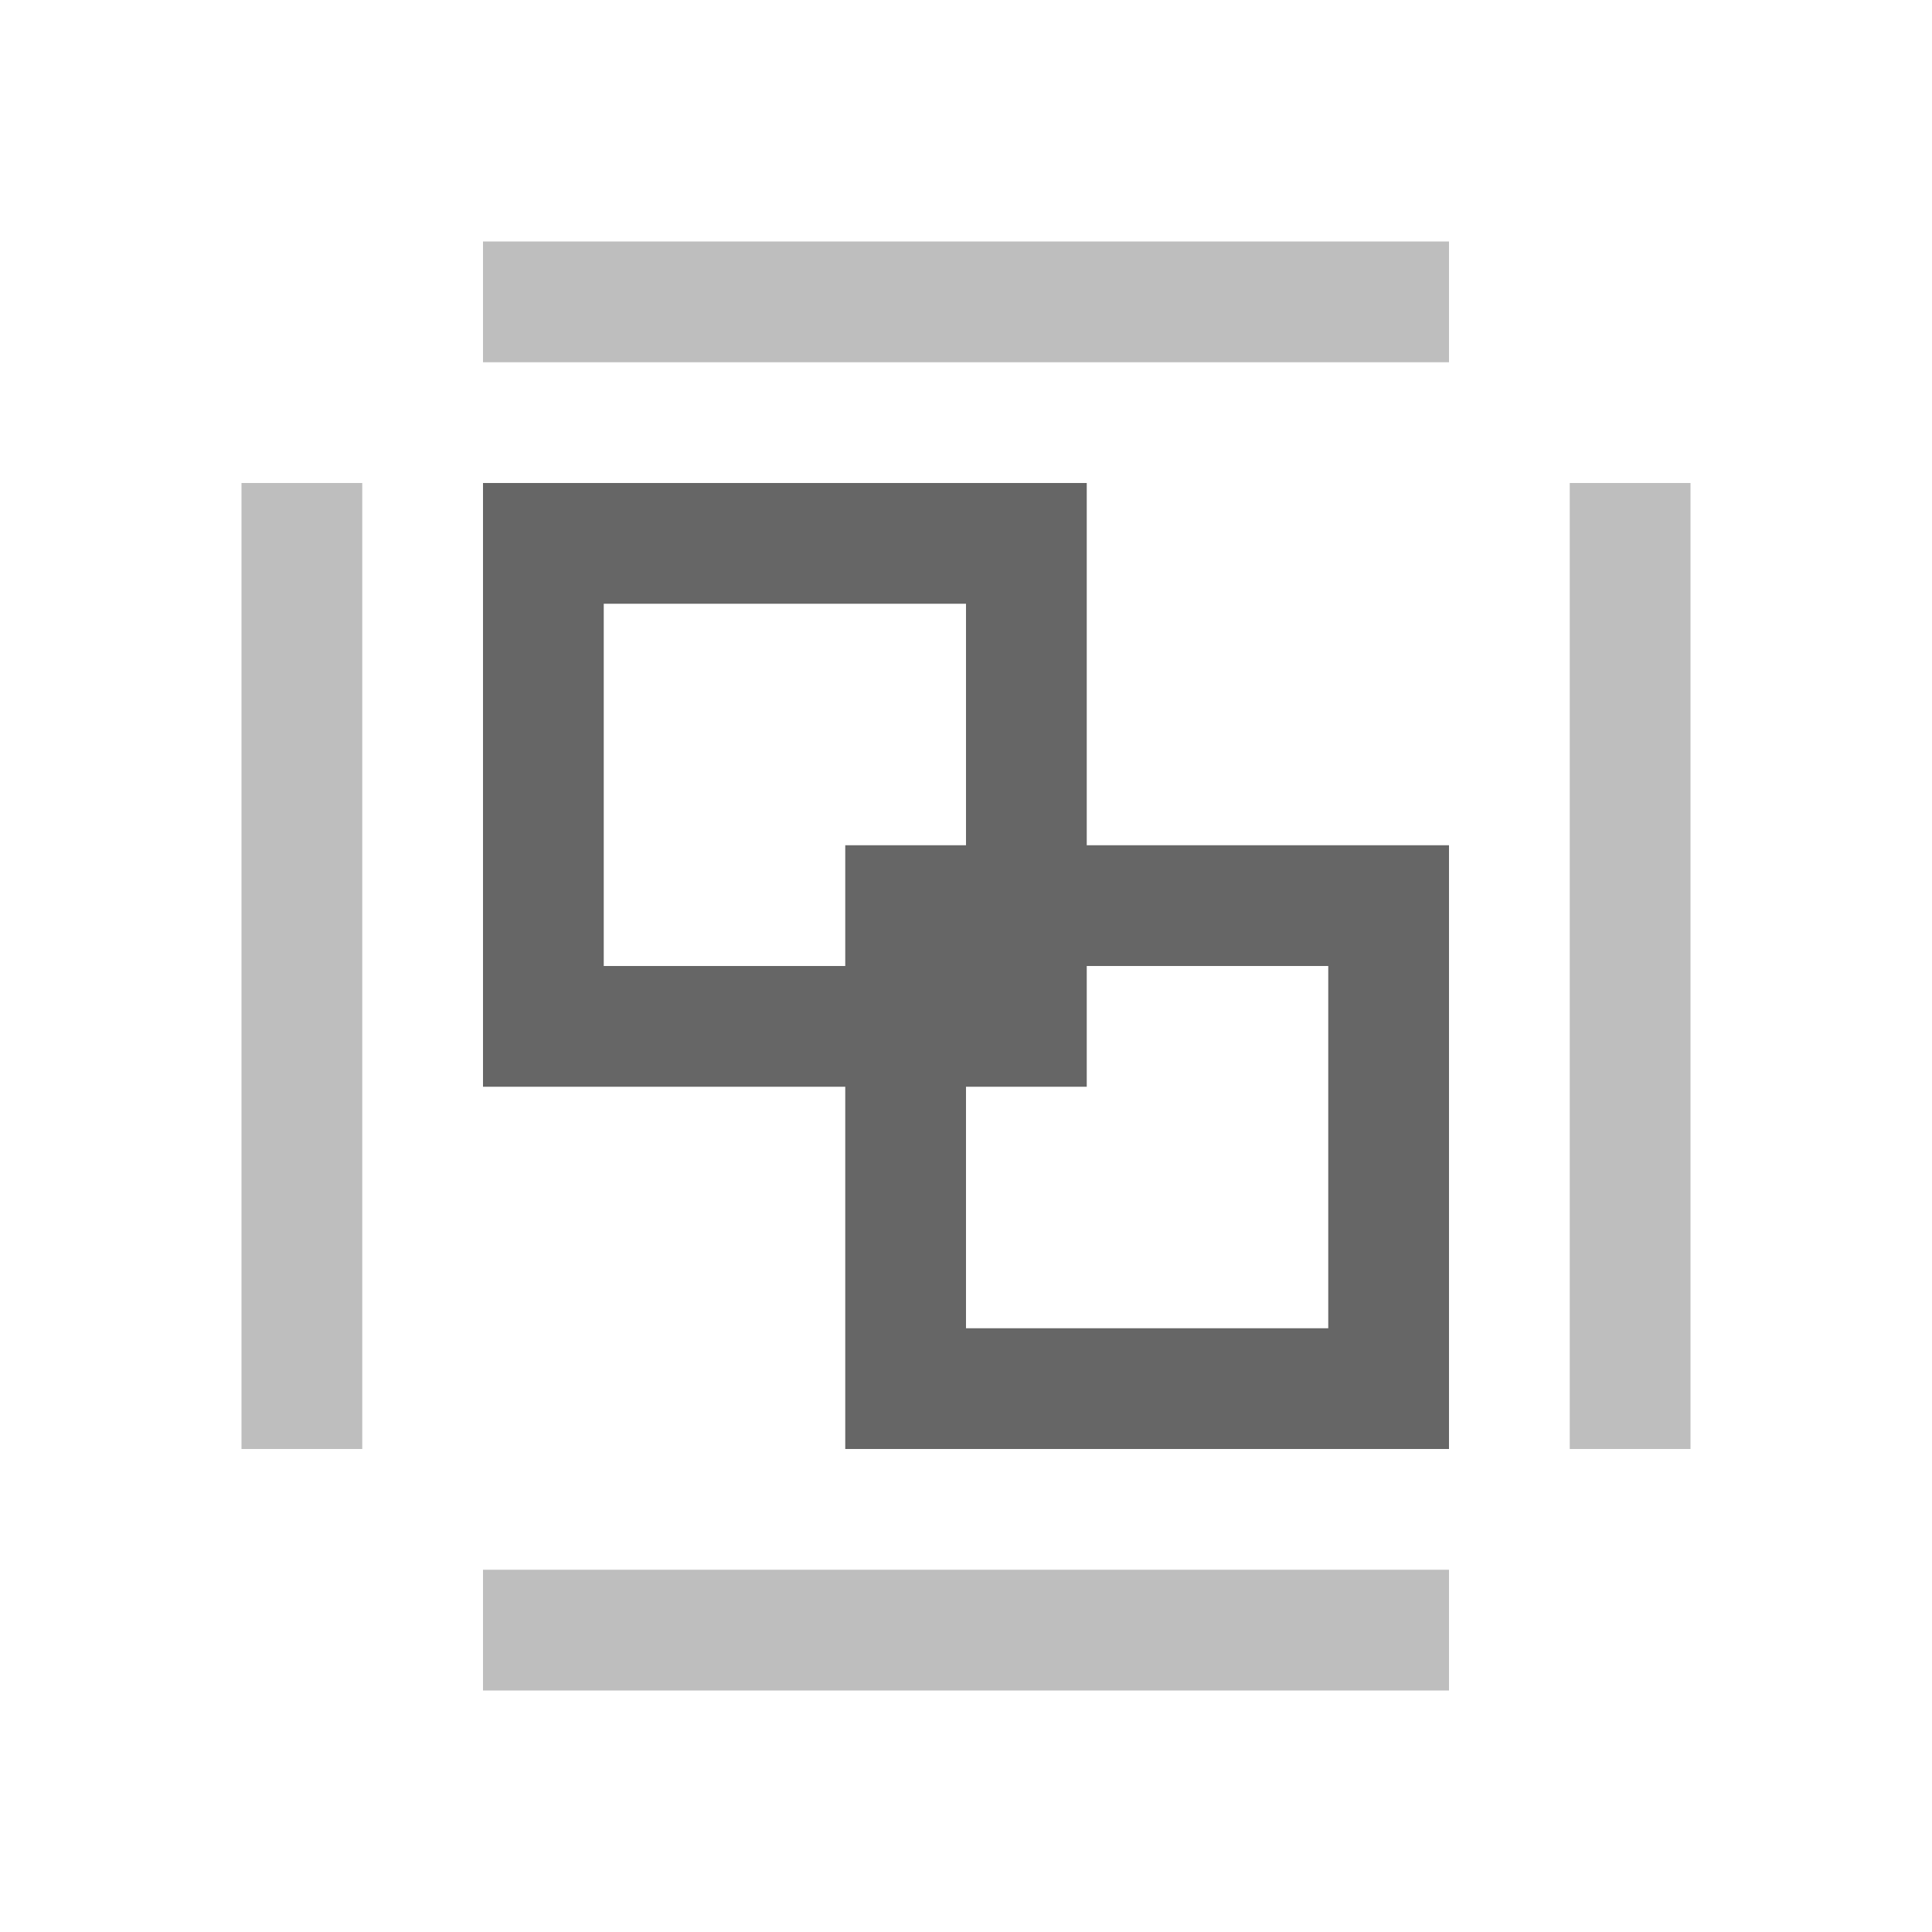
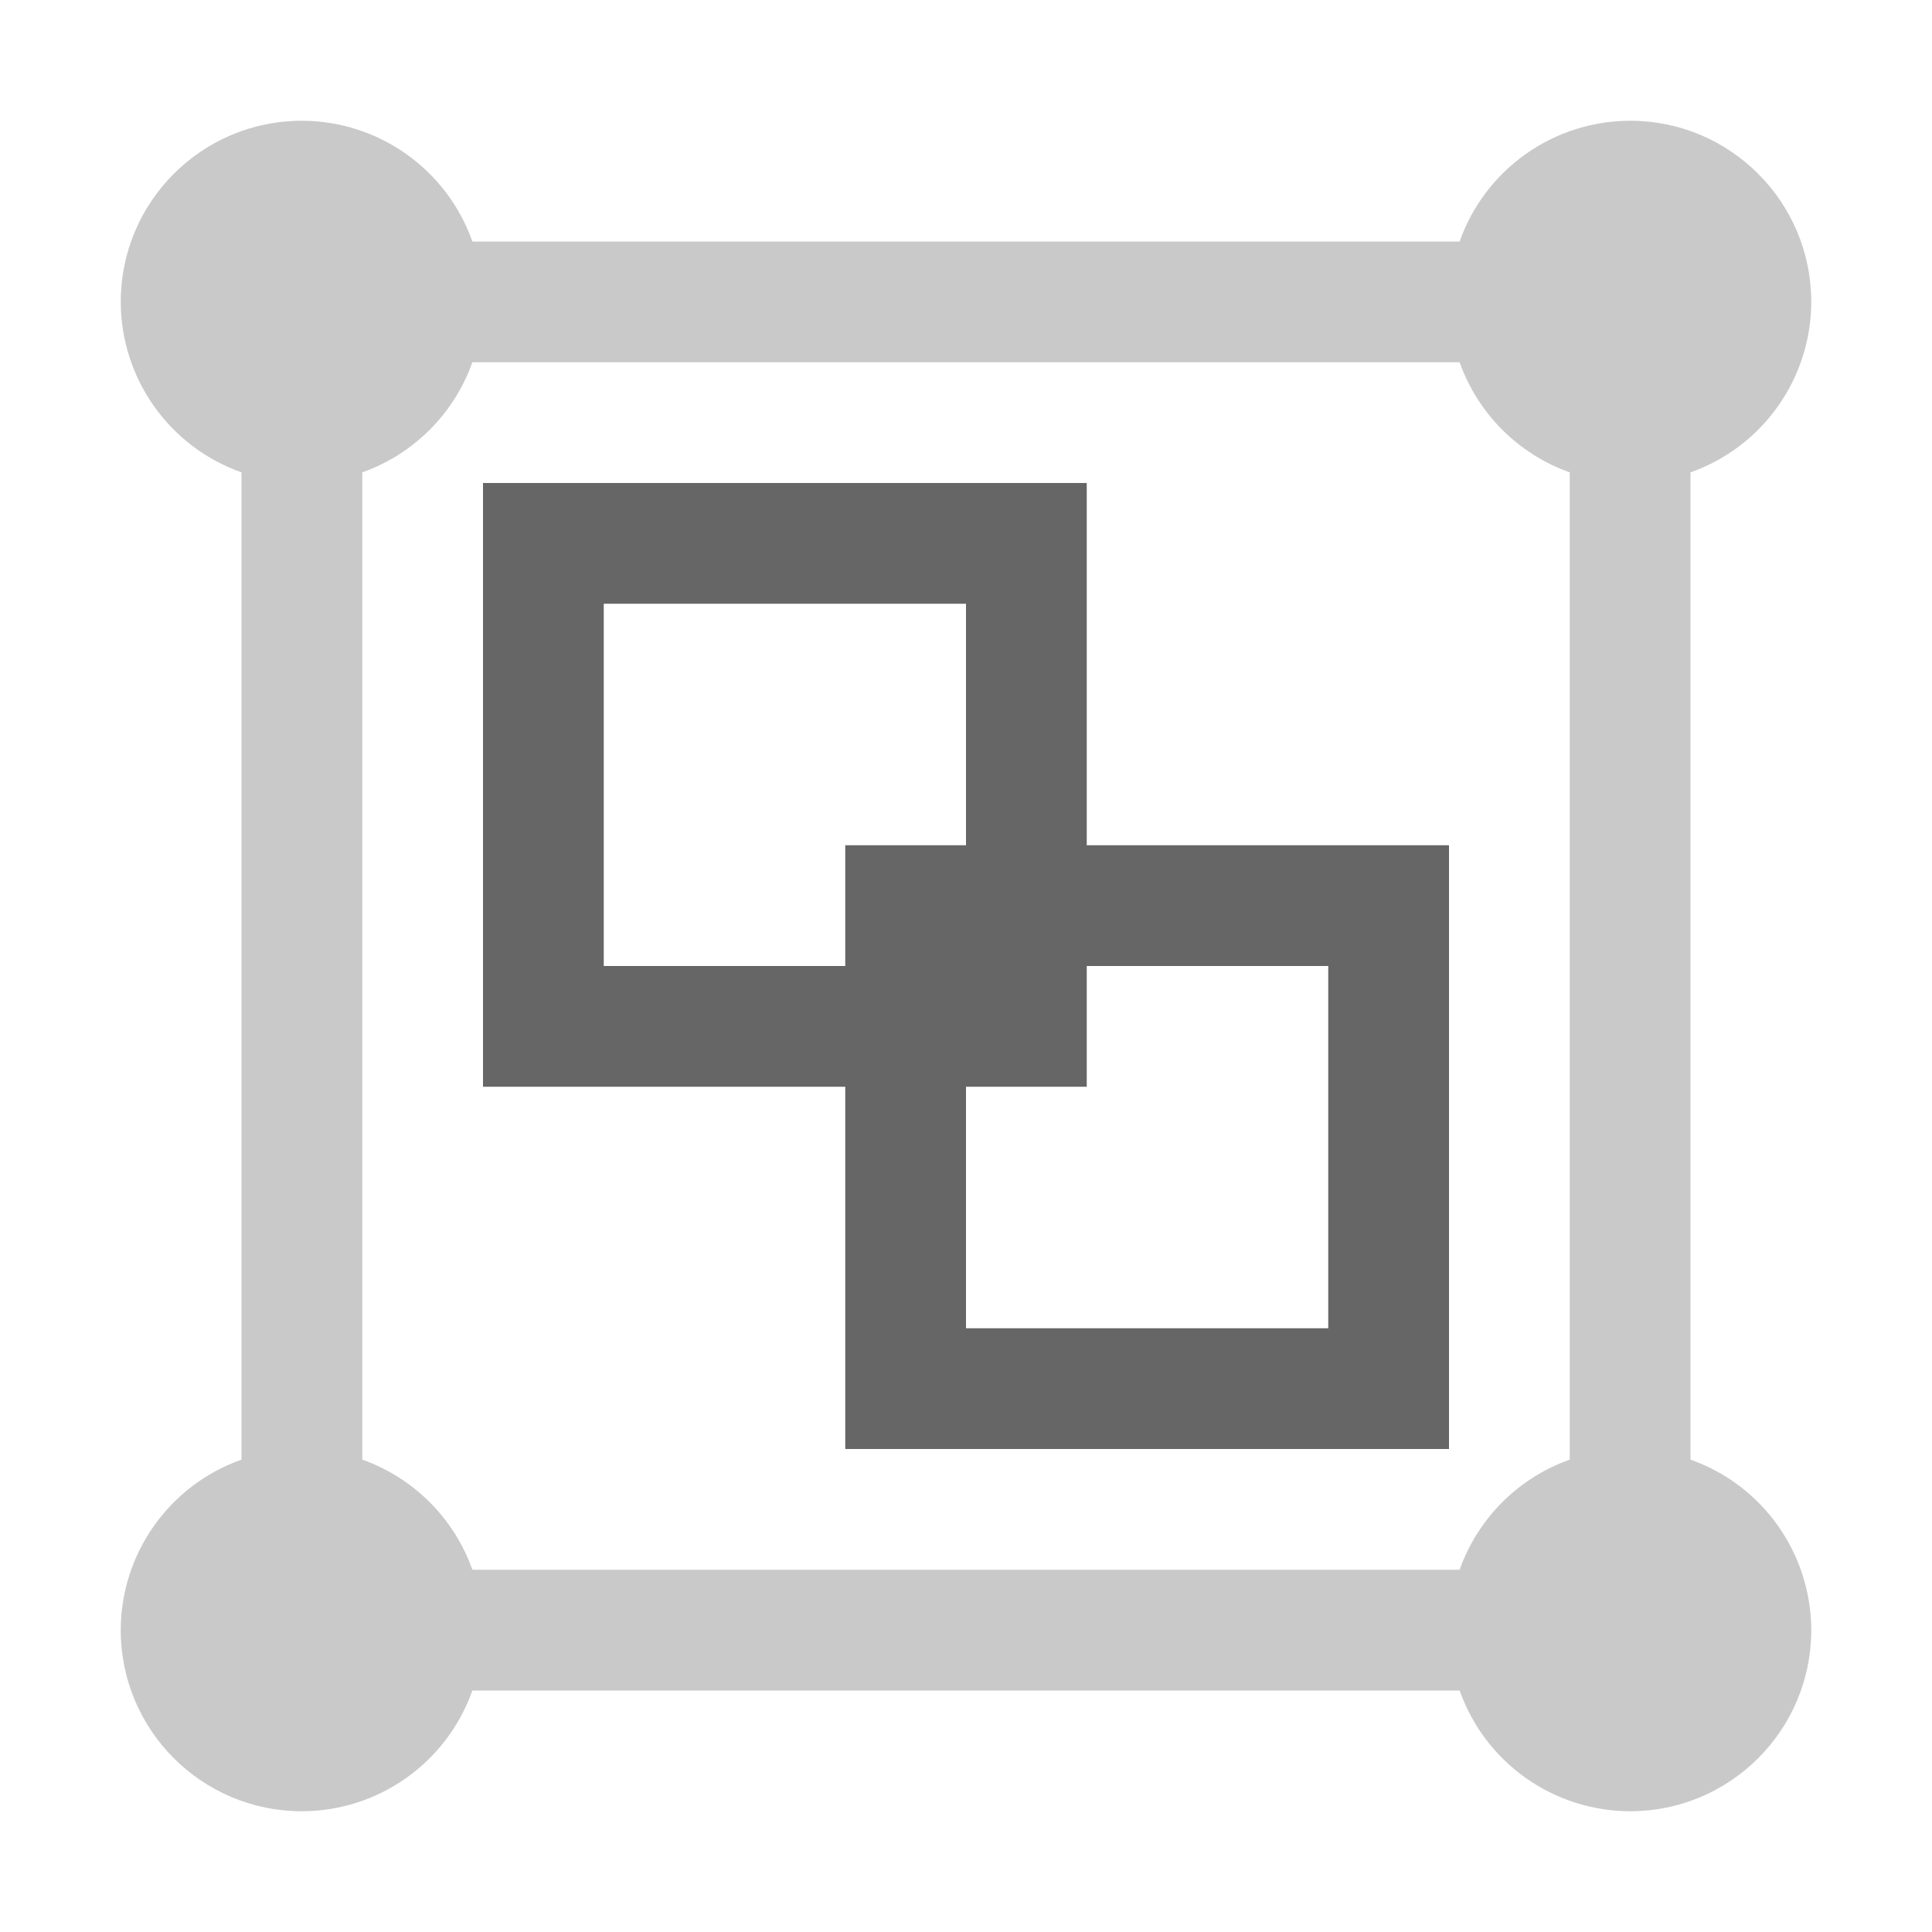
<svg xmlns="http://www.w3.org/2000/svg" width="16" height="16" viewBox="0 0 16 16" version="1.1" id="svg14">
  <defs id="defs6" />
-   <path style="color:#000000;font-style:normal;font-variant:normal;font-weight:normal;font-stretch:normal;font-size:medium;line-height:normal;font-family:sans-serif;font-variant-ligatures:normal;font-variant-position:normal;font-variant-caps:normal;font-variant-numeric:normal;font-variant-alternates:normal;font-feature-settings:normal;text-indent:0;text-align:start;text-decoration:none;text-decoration-line:none;text-decoration-style:solid;text-decoration-color:#000000;letter-spacing:normal;word-spacing:normal;text-transform:none;writing-mode:lr-tb;direction:ltr;text-orientation:mixed;dominant-baseline:auto;baseline-shift:baseline;text-anchor:start;white-space:normal;shape-padding:0;clip-rule:nonzero;display:inline;overflow:visible;visibility:visible;opacity:1;isolation:auto;mix-blend-mode:normal;color-interpolation:sRGB;color-interpolation-filters:linearRGB;solid-color:#000000;solid-opacity:1;vector-effect:none;fill:#bebebe;fill-opacity:1;fill-rule:nonzero;stroke:none;stroke-width:1;stroke-linecap:butt;stroke-linejoin:miter;stroke-miterlimit:4;stroke-dasharray:none;stroke-dashoffset:0;stroke-opacity:1;color-rendering:auto;image-rendering:auto;shape-rendering:auto;text-rendering:auto;enable-background:accumulate" d="m 4,2 v 1 h 8 v -1 z M 2,4 v 8 h 1 V 4 Z M 13,4 v 8 h 1 V 4 Z M 4,13 v 1 h 8 v -1 z" id="rect909" />
+   <path style="color:#000000;font-style:normal;font-variant:normal;font-weight:normal;font-stretch:normal;font-size:medium;line-height:normal;font-family:sans-serif;font-variant-ligatures:normal;font-variant-position:normal;font-variant-caps:normal;font-variant-numeric:normal;font-variant-alternates:normal;font-feature-settings:normal;text-indent:0;text-align:start;text-decoration:none;text-decoration-line:none;text-decoration-style:solid;text-decoration-color:#000000;letter-spacing:normal;word-spacing:normal;text-transform:none;writing-mode:lr-tb;direction:ltr;text-orientation:mixed;dominant-baseline:auto;baseline-shift:baseline;text-anchor:start;white-space:normal;shape-padding:0;clip-rule:nonzero;display:inline;overflow:visible;visibility:visible;opacity:1;isolation:auto;mix-blend-mode:normal;color-interpolation:sRGB;color-interpolation-filters:linearRGB;solid-color:#000000;solid-opacity:1;vector-effect:none;fill:#666666;fill-opacity:0.353;fill-rule:nonzero;stroke:none;stroke-width:1;stroke-linecap:butt;stroke-linejoin:miter;stroke-miterlimit:4;stroke-dasharray:none;stroke-dashoffset:0;stroke-opacity:1;color-rendering:auto;image-rendering:auto;shape-rendering:auto;text-rendering:auto;enable-background:accumulate" d="M 2.5 1 A 1.5 1.5 0 0 0 1 2.5 A 1.5 1.5 0 0 0 2 3.912 L 2 12.088 A 1.5 1.5 0 0 0 1 13.5 A 1.5 1.5 0 0 0 2.5 15 A 1.5 1.5 0 0 0 3.912 14 L 12.088 14 A 1.5 1.5 0 0 0 13.5 15 A 1.5 1.5 0 0 0 15 13.5 A 1.5 1.5 0 0 0 14 12.088 L 14 3.912 A 1.5 1.5 0 0 0 15 2.5 A 1.5 1.5 0 0 0 13.5 1 A 1.5 1.5 0 0 0 12.088 2 L 3.912 2 A 1.5 1.5 0 0 0 2.5 1 z M 3.912 3 L 12.088 3 A 1.5 1.5 0 0 0 13 3.912 L 13 12.088 A 1.5 1.5 0 0 0 12.088 13 L 3.912 13 A 1.5 1.5 0 0 0 3 12.088 L 3 3.912 A 1.5 1.5 0 0 0 3.912 3 z " id="rect909" />
  <path style="color:#000000;font-style:normal;font-variant:normal;font-weight:normal;font-stretch:normal;font-size:medium;line-height:normal;font-family:sans-serif;font-variant-ligatures:normal;font-variant-position:normal;font-variant-caps:normal;font-variant-numeric:normal;font-variant-alternates:normal;font-feature-settings:normal;text-indent:0;text-align:start;text-decoration:none;text-decoration-line:none;text-decoration-style:solid;text-decoration-color:#000000;letter-spacing:normal;word-spacing:normal;text-transform:none;writing-mode:lr-tb;direction:ltr;text-orientation:mixed;dominant-baseline:auto;baseline-shift:baseline;text-anchor:start;white-space:normal;shape-padding:0;clip-rule:nonzero;display:inline;overflow:visible;visibility:visible;opacity:1;isolation:auto;mix-blend-mode:normal;color-interpolation:sRGB;color-interpolation-filters:linearRGB;solid-color:#000000;solid-opacity:1;vector-effect:none;fill:#666666;fill-opacity:1;fill-rule:nonzero;stroke:none;stroke-width:1;stroke-linecap:butt;stroke-linejoin:miter;stroke-miterlimit:4;stroke-dasharray:none;stroke-dashoffset:0;stroke-opacity:1;color-rendering:auto;image-rendering:auto;shape-rendering:auto;text-rendering:auto;enable-background:accumulate" d="m 4,4 v 0.5 4.5 h 5 V 4 Z m 1,1 h 3 v 3 h -3 z" id="rect915" />
  <path style="color:#000000;font-style:normal;font-variant:normal;font-weight:normal;font-stretch:normal;font-size:medium;line-height:normal;font-family:sans-serif;font-variant-ligatures:normal;font-variant-position:normal;font-variant-caps:normal;font-variant-numeric:normal;font-variant-alternates:normal;font-feature-settings:normal;text-indent:0;text-align:start;text-decoration:none;text-decoration-line:none;text-decoration-style:solid;text-decoration-color:#000000;letter-spacing:normal;word-spacing:normal;text-transform:none;writing-mode:lr-tb;direction:ltr;text-orientation:mixed;dominant-baseline:auto;baseline-shift:baseline;text-anchor:start;white-space:normal;shape-padding:0;clip-rule:nonzero;display:inline;overflow:visible;visibility:visible;opacity:1;isolation:auto;mix-blend-mode:normal;color-interpolation:sRGB;color-interpolation-filters:linearRGB;solid-color:#000000;solid-opacity:1;vector-effect:none;fill:#666666;fill-opacity:1;fill-rule:nonzero;stroke:none;stroke-width:1;stroke-linecap:butt;stroke-linejoin:miter;stroke-miterlimit:4;stroke-dasharray:none;stroke-dashoffset:0;stroke-opacity:1;color-rendering:auto;image-rendering:auto;shape-rendering:auto;text-rendering:auto;enable-background:accumulate" d="m 7,7 v 0.5 4.5 H 12 V 7 Z m 1,1 H 11 V 11 H 8 Z" id="rect917" />
</svg>
